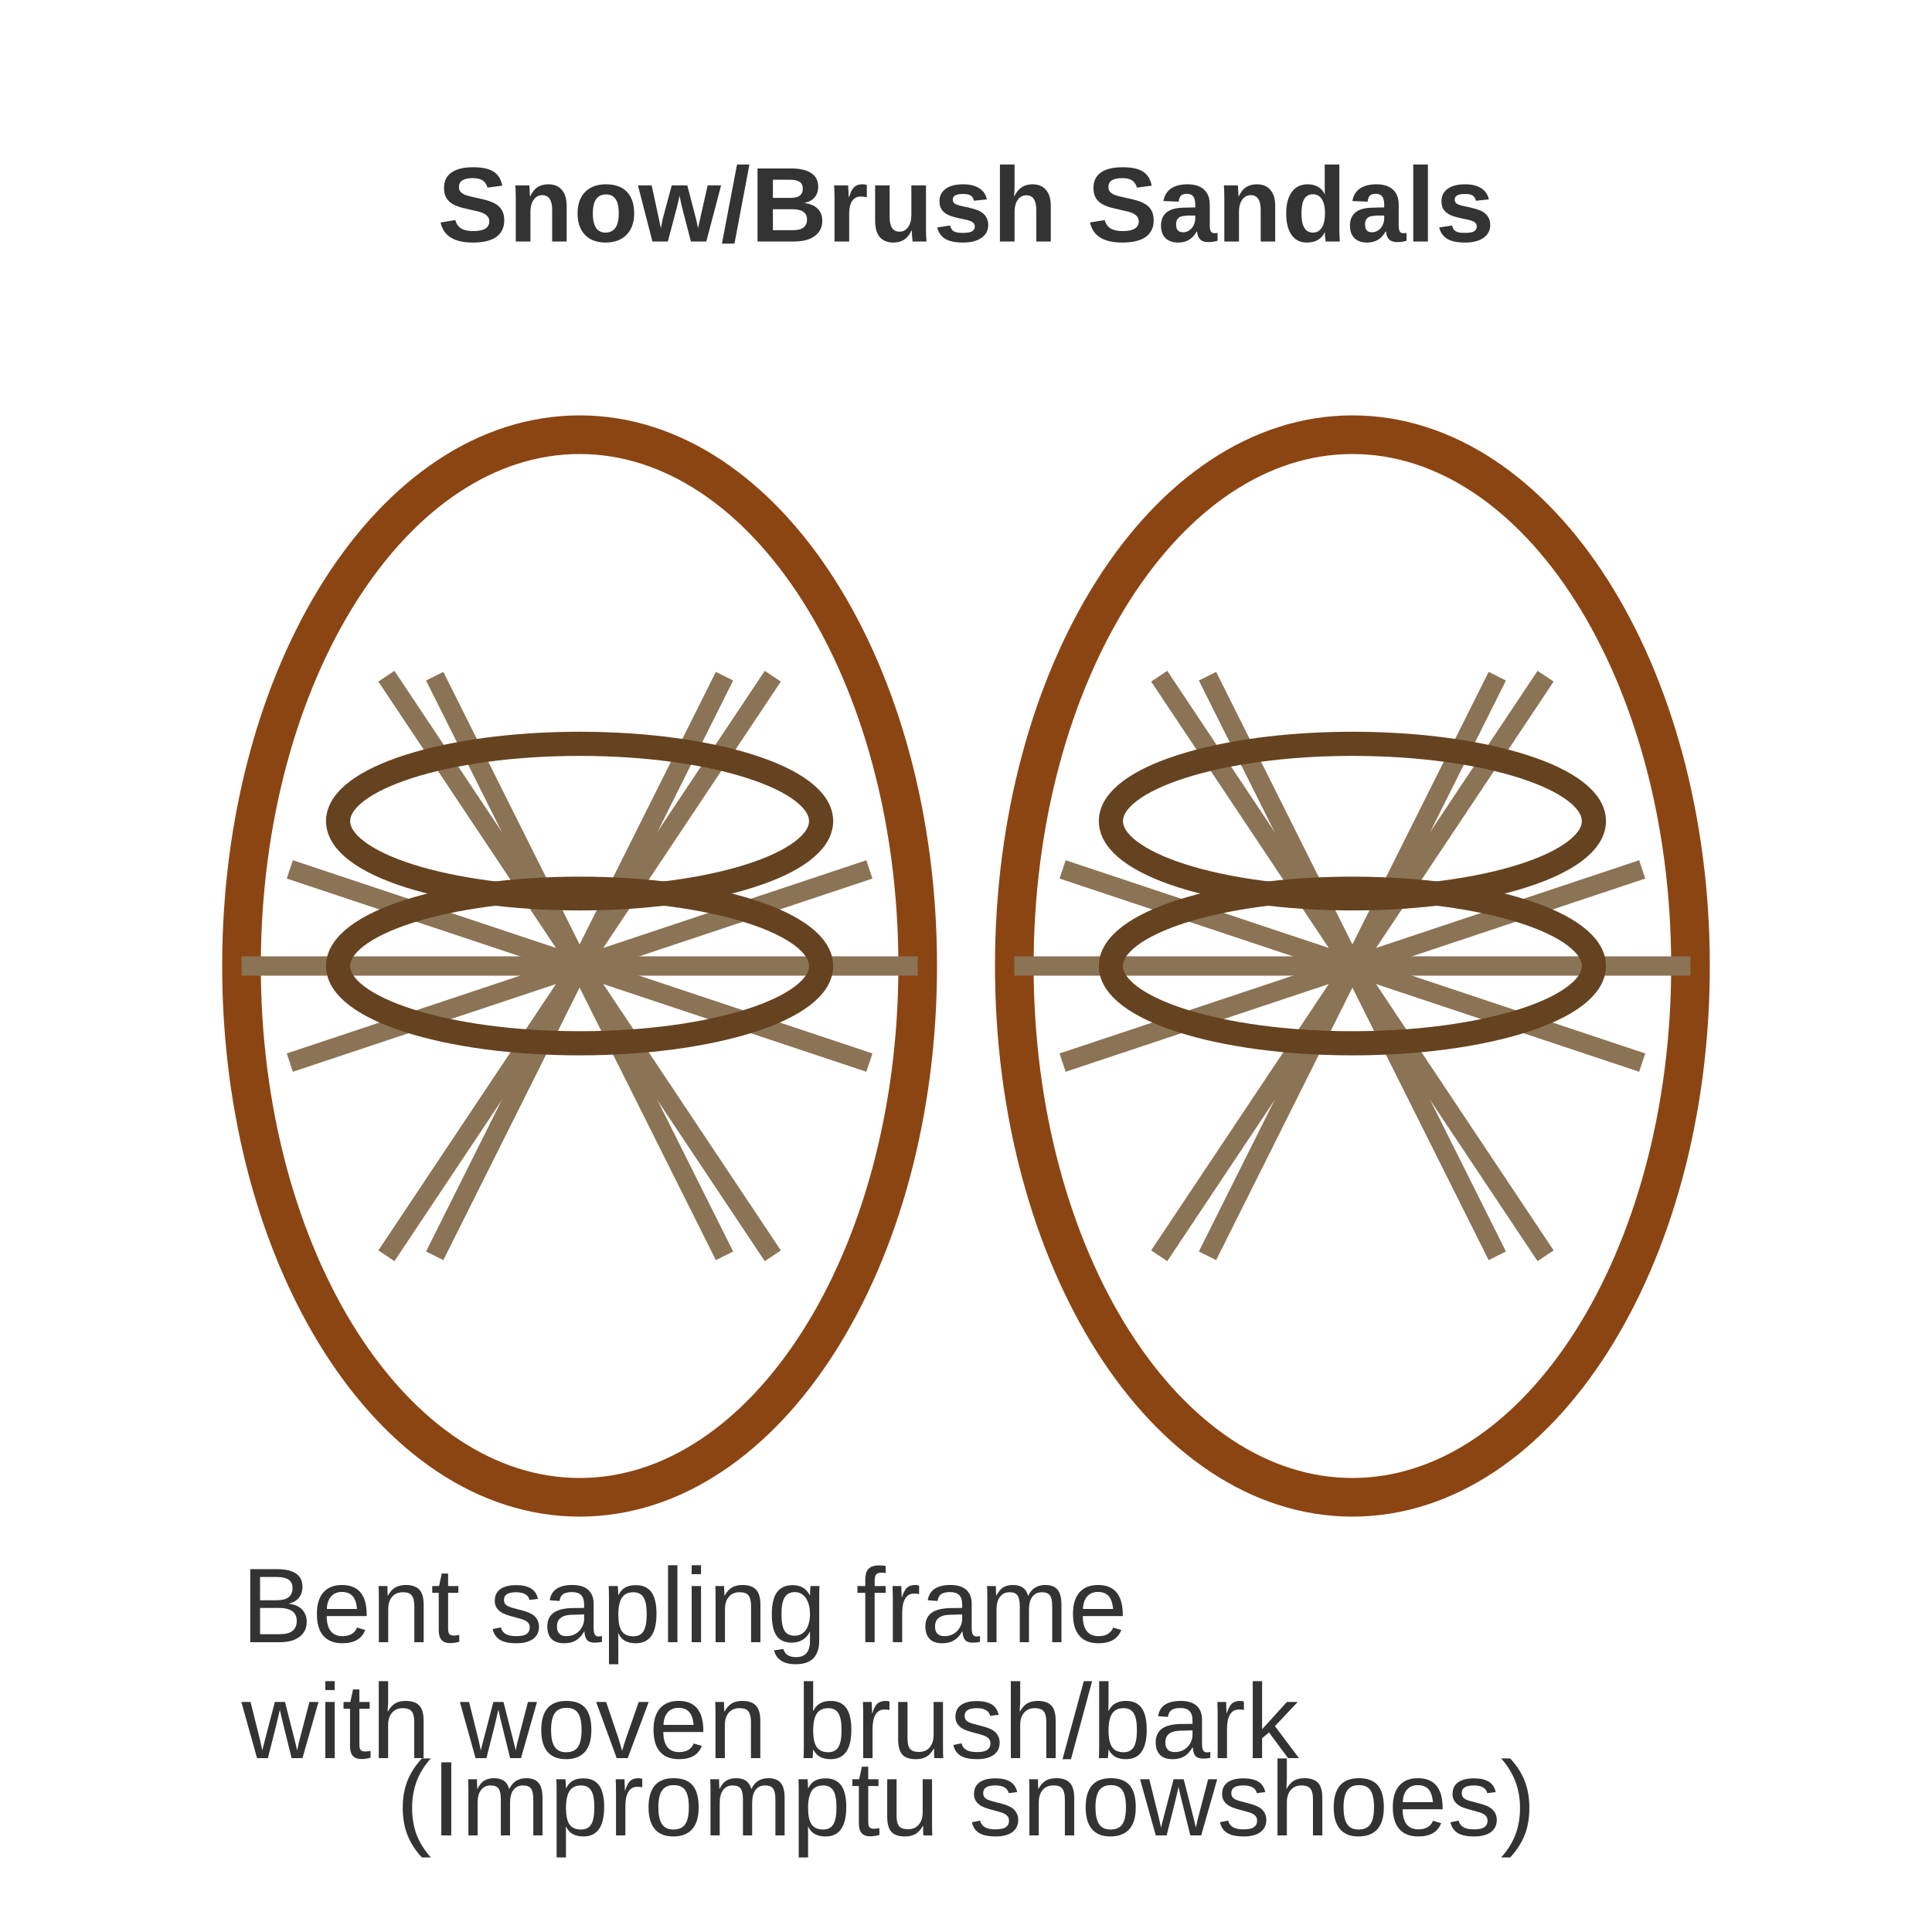
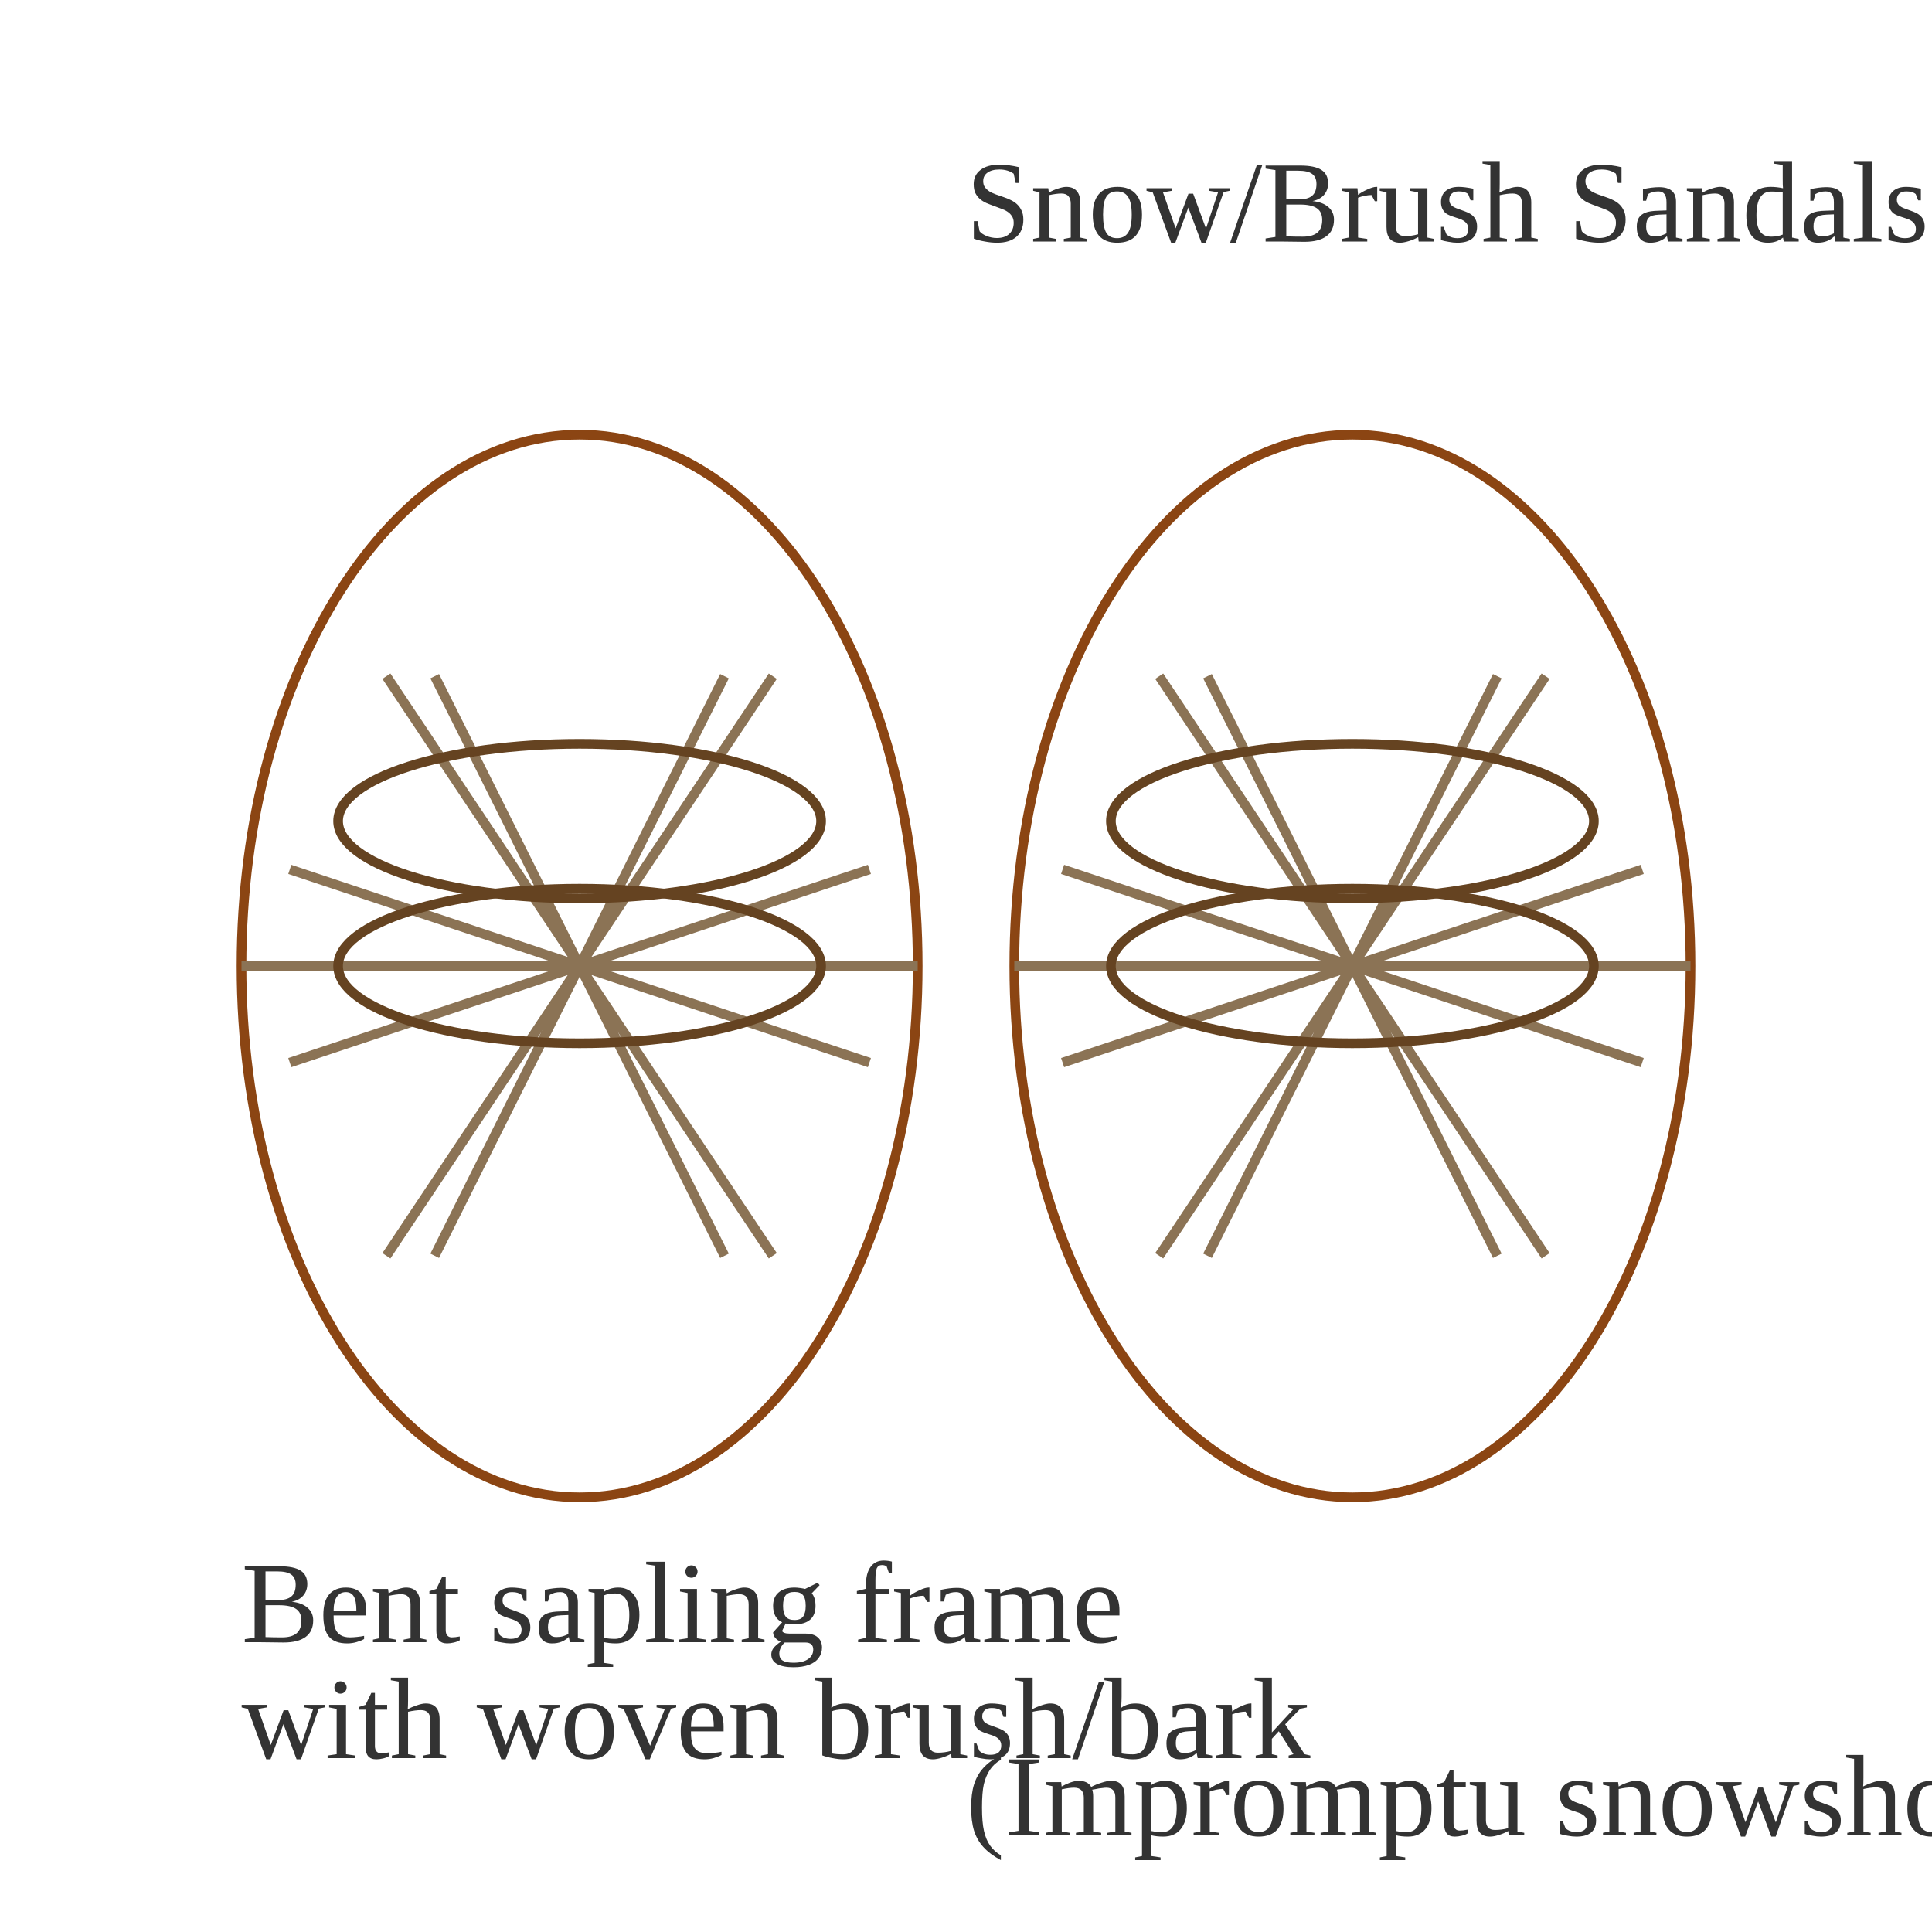
<svg xmlns="http://www.w3.org/2000/svg" width="200" height="200" viewBox="0 0 200 200">
-   <defs>
-     <style>
-       .frame { fill: none; stroke: #8B4513; stroke-width: 4; stroke-linecap: round; }
-       .binding { fill: none; stroke: #654321; stroke-width: 2.5; }
-       .crosshatch { fill: none; stroke: #8B7355; stroke-width: 2; }
-       .label { fill: #333; font-family: Arial, sans-serif; font-size: 11px; }
-     </style>
-   </defs>
-   <ellipse cx="60" cy="100" rx="35" ry="55" class="frame" />
-   <path class="crosshatch" d="M 40 70 L 80 130" />
-   <path class="crosshatch" d="M 45 70 L 75 130" />
-   <path class="crosshatch" d="M 80 70 L 40 130" />
-   <path class="crosshatch" d="M 75 70 L 45 130" />
-   <path class="crosshatch" d="M 25 100 L 95 100" />
-   <path class="crosshatch" d="M 30 90 L 90 110" />
-   <path class="crosshatch" d="M 30 110 L 90 90" />
-   <ellipse cx="60" cy="85" rx="25" ry="8" class="binding" />
-   <ellipse cx="60" cy="100" rx="25" ry="8" class="binding" />
-   <ellipse cx="140" cy="100" rx="35" ry="55" class="frame" />
-   <path class="crosshatch" d="M 120 70 L 160 130" />
-   <path class="crosshatch" d="M 125 70 L 155 130" />
-   <path class="crosshatch" d="M 160 70 L 120 130" />
-   <path class="crosshatch" d="M 155 70 L 125 130" />
-   <path class="crosshatch" d="M 105 100 L 175 100" />
-   <path class="crosshatch" d="M 110 90 L 170 110" />
-   <path class="crosshatch" d="M 110 110 L 170 90" />
-   <ellipse cx="140" cy="85" rx="25" ry="8" class="binding" />
-   <ellipse cx="140" cy="100" rx="25" ry="8" class="binding" />
-   <text x="25" y="170" class="label">Bent sapling frame</text>
-   <text x="25" y="182" class="label">with woven brush/bark</text>
-   <text x="100" y="25" class="label" text-anchor="middle" font-weight="bold" font-size="13">Snow/Brush Sandals</text>
-   <text x="100" y="190" class="label" text-anchor="middle" font-size="10">(Impromptu snowshoes)</text>
+   <ellipse cx="60" cy="100" rx="35" ry="55" fill="none" stroke="#8B4513" strokeWidth="4" strokeLinecap="round" />
+   <path d="M 40 70 L 80 130" fill="none" stroke="#8B7355" strokeWidth="2" />
+   <path d="M 45 70 L 75 130" fill="none" stroke="#8B7355" strokeWidth="2" />
+   <path d="M 80 70 L 40 130" fill="none" stroke="#8B7355" strokeWidth="2" />
+   <path d="M 75 70 L 45 130" fill="none" stroke="#8B7355" strokeWidth="2" />
+   <path d="M 25 100 L 95 100" fill="none" stroke="#8B7355" strokeWidth="2" />
+   <path d="M 30 90 L 90 110" fill="none" stroke="#8B7355" strokeWidth="2" />
+   <path d="M 30 110 L 90 90" fill="none" stroke="#8B7355" strokeWidth="2" />
+   <ellipse cx="60" cy="85" rx="25" ry="8" fill="none" stroke="#654321" strokeWidth="2.5" />
+   <ellipse cx="60" cy="100" rx="25" ry="8" fill="none" stroke="#654321" strokeWidth="2.5" />
+   <ellipse cx="140" cy="100" rx="35" ry="55" fill="none" stroke="#8B4513" strokeWidth="4" strokeLinecap="round" />
+   <path d="M 120 70 L 160 130" fill="none" stroke="#8B7355" strokeWidth="2" />
+   <path d="M 125 70 L 155 130" fill="none" stroke="#8B7355" strokeWidth="2" />
+   <path d="M 160 70 L 120 130" fill="none" stroke="#8B7355" strokeWidth="2" />
+   <path d="M 155 70 L 125 130" fill="none" stroke="#8B7355" strokeWidth="2" />
+   <path d="M 105 100 L 175 100" fill="none" stroke="#8B7355" strokeWidth="2" />
+   <path d="M 110 90 L 170 110" fill="none" stroke="#8B7355" strokeWidth="2" />
+   <path d="M 110 110 L 170 90" fill="none" stroke="#8B7355" strokeWidth="2" />
+   <ellipse cx="140" cy="85" rx="25" ry="8" fill="none" stroke="#654321" strokeWidth="2.5" />
+   <ellipse cx="140" cy="100" rx="25" ry="8" fill="none" stroke="#654321" strokeWidth="2.5" />
+   <text x="25" y="170" fill="#333" fontFamily="Arial, sans-serif" fontSize="11px">Bent sapling frame</text>
+   <text x="25" y="182" fill="#333" fontFamily="Arial, sans-serif" fontSize="11px">with woven brush/bark</text>
+   <text x="100" y="25" fill="#333" fontFamily="Arial, sans-serif" fontSize="13px" textAnchor="middle" fontWeight="bold">Snow/Brush Sandals</text>
+   <text x="100" y="190" fill="#333" fontFamily="Arial, sans-serif" fontSize="10px" textAnchor="middle">(Impromptu snowshoes)</text>
</svg>
